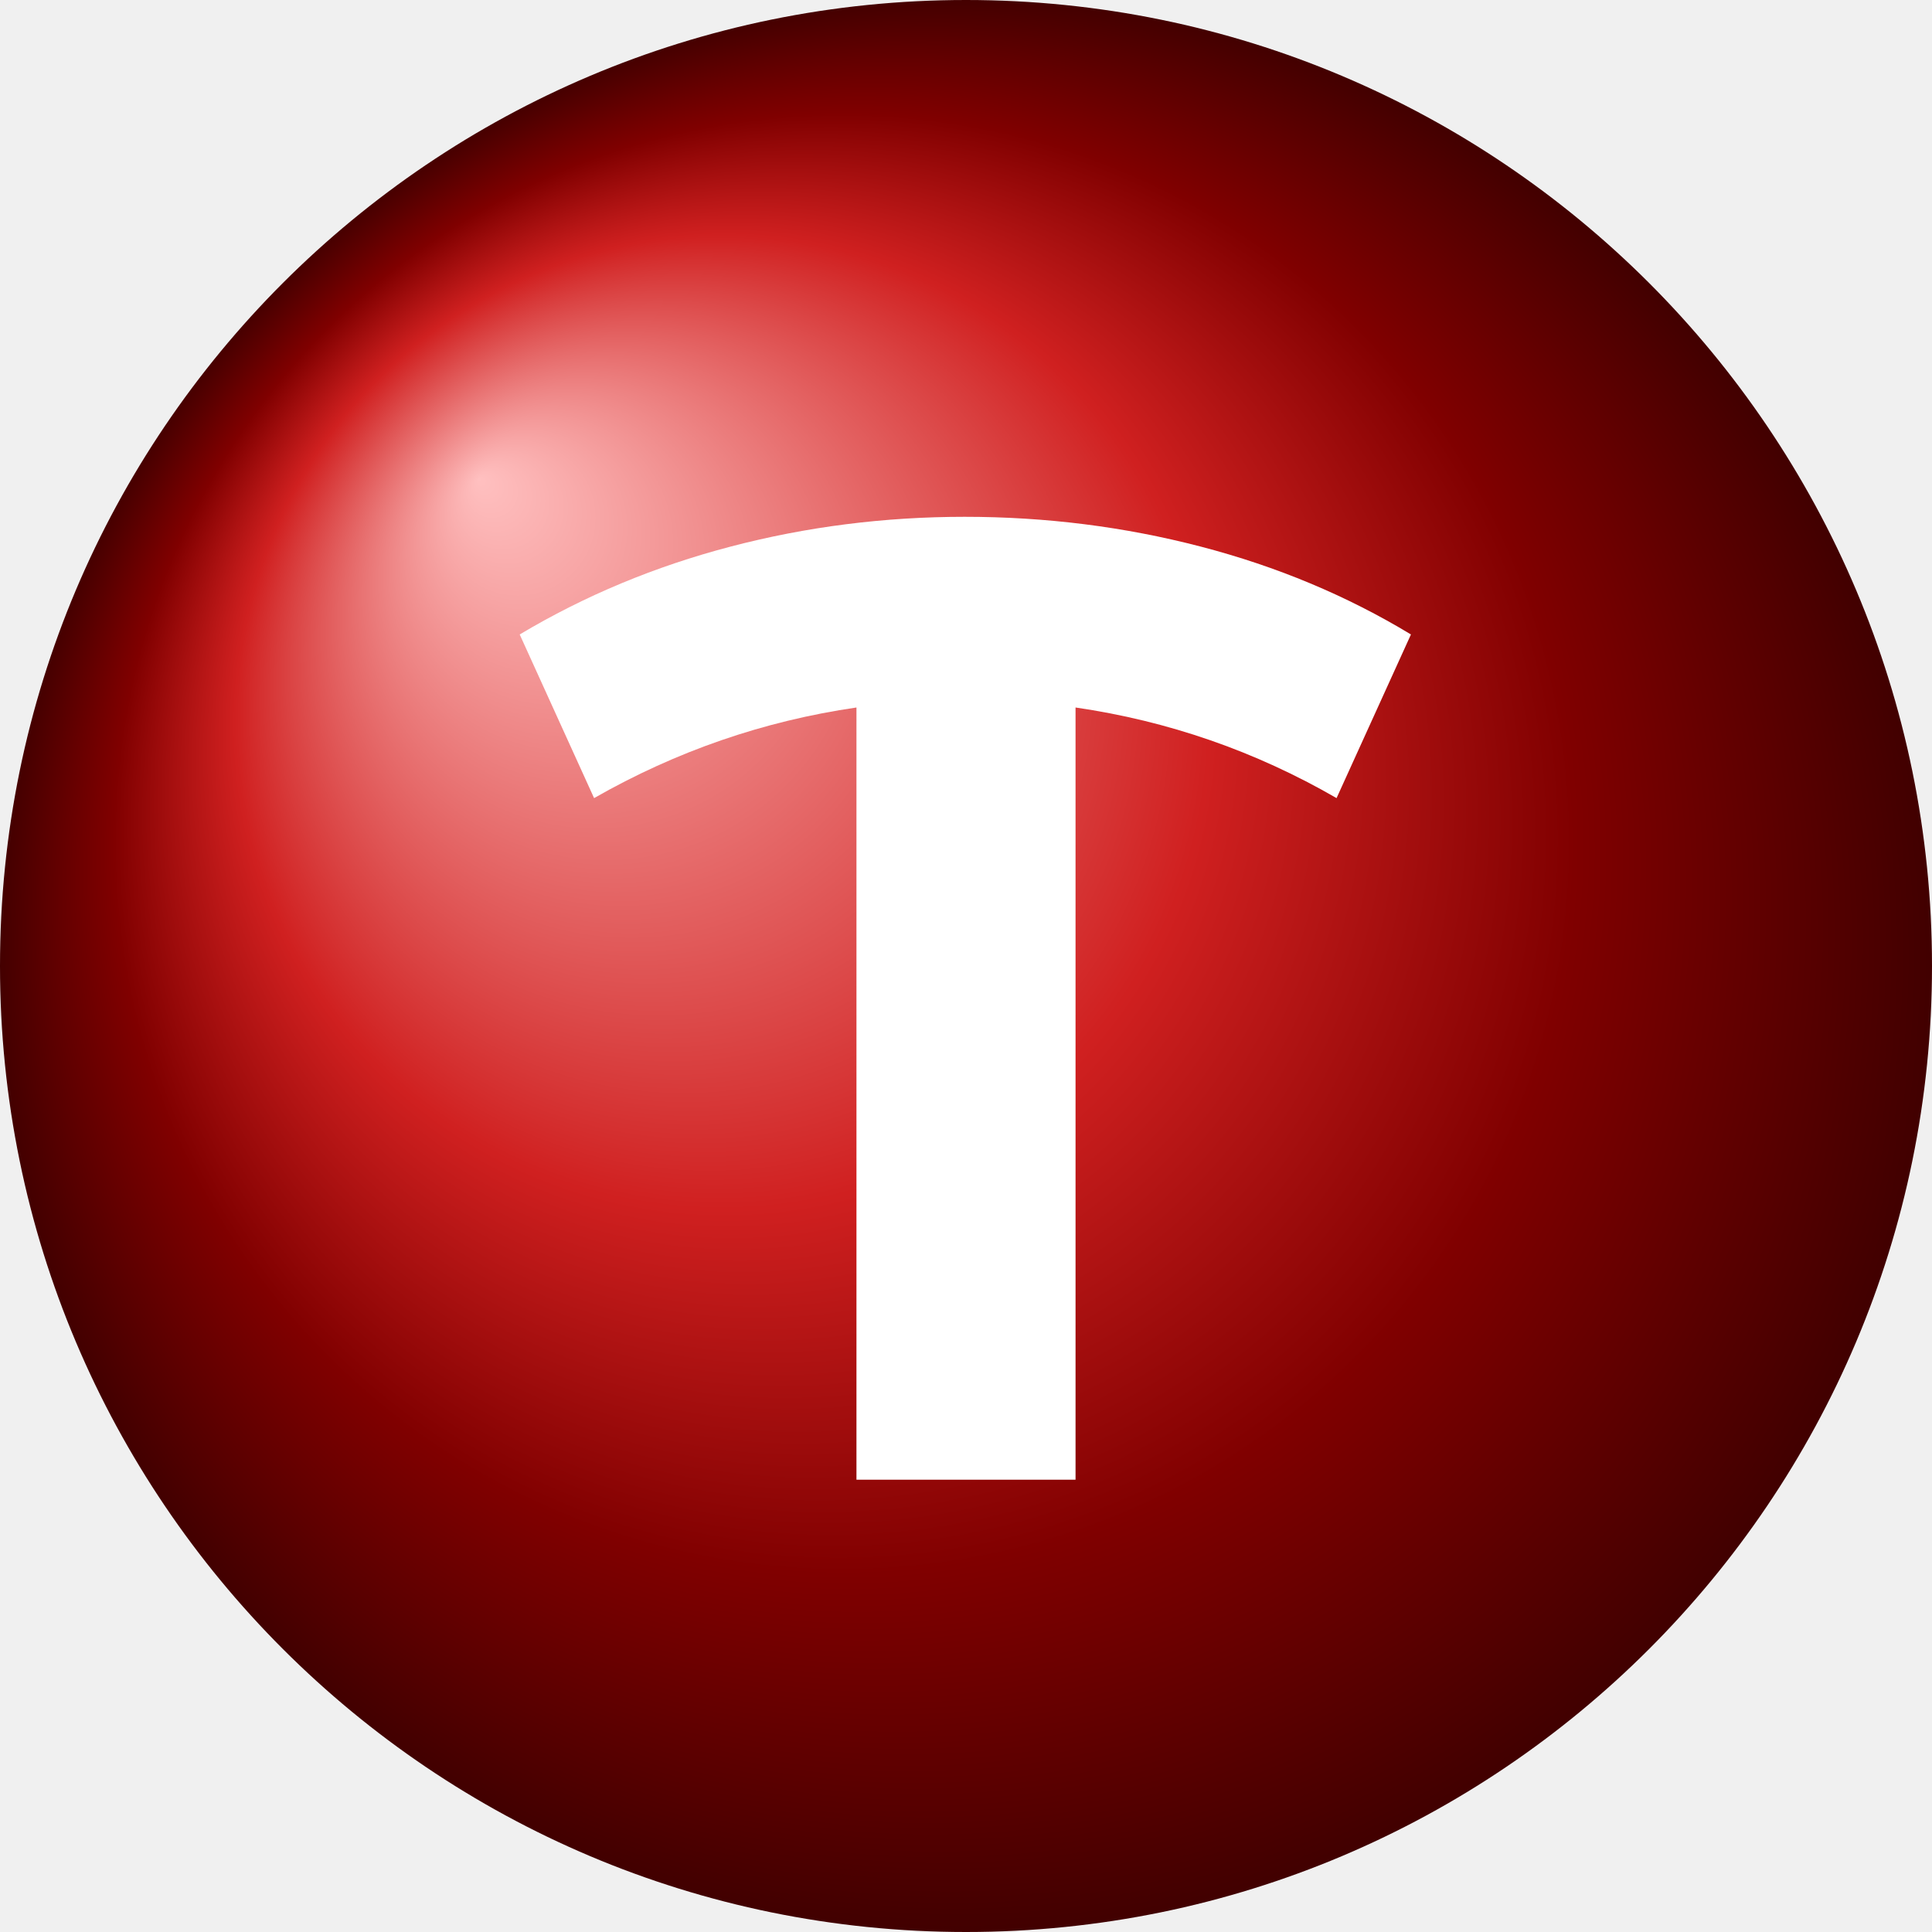
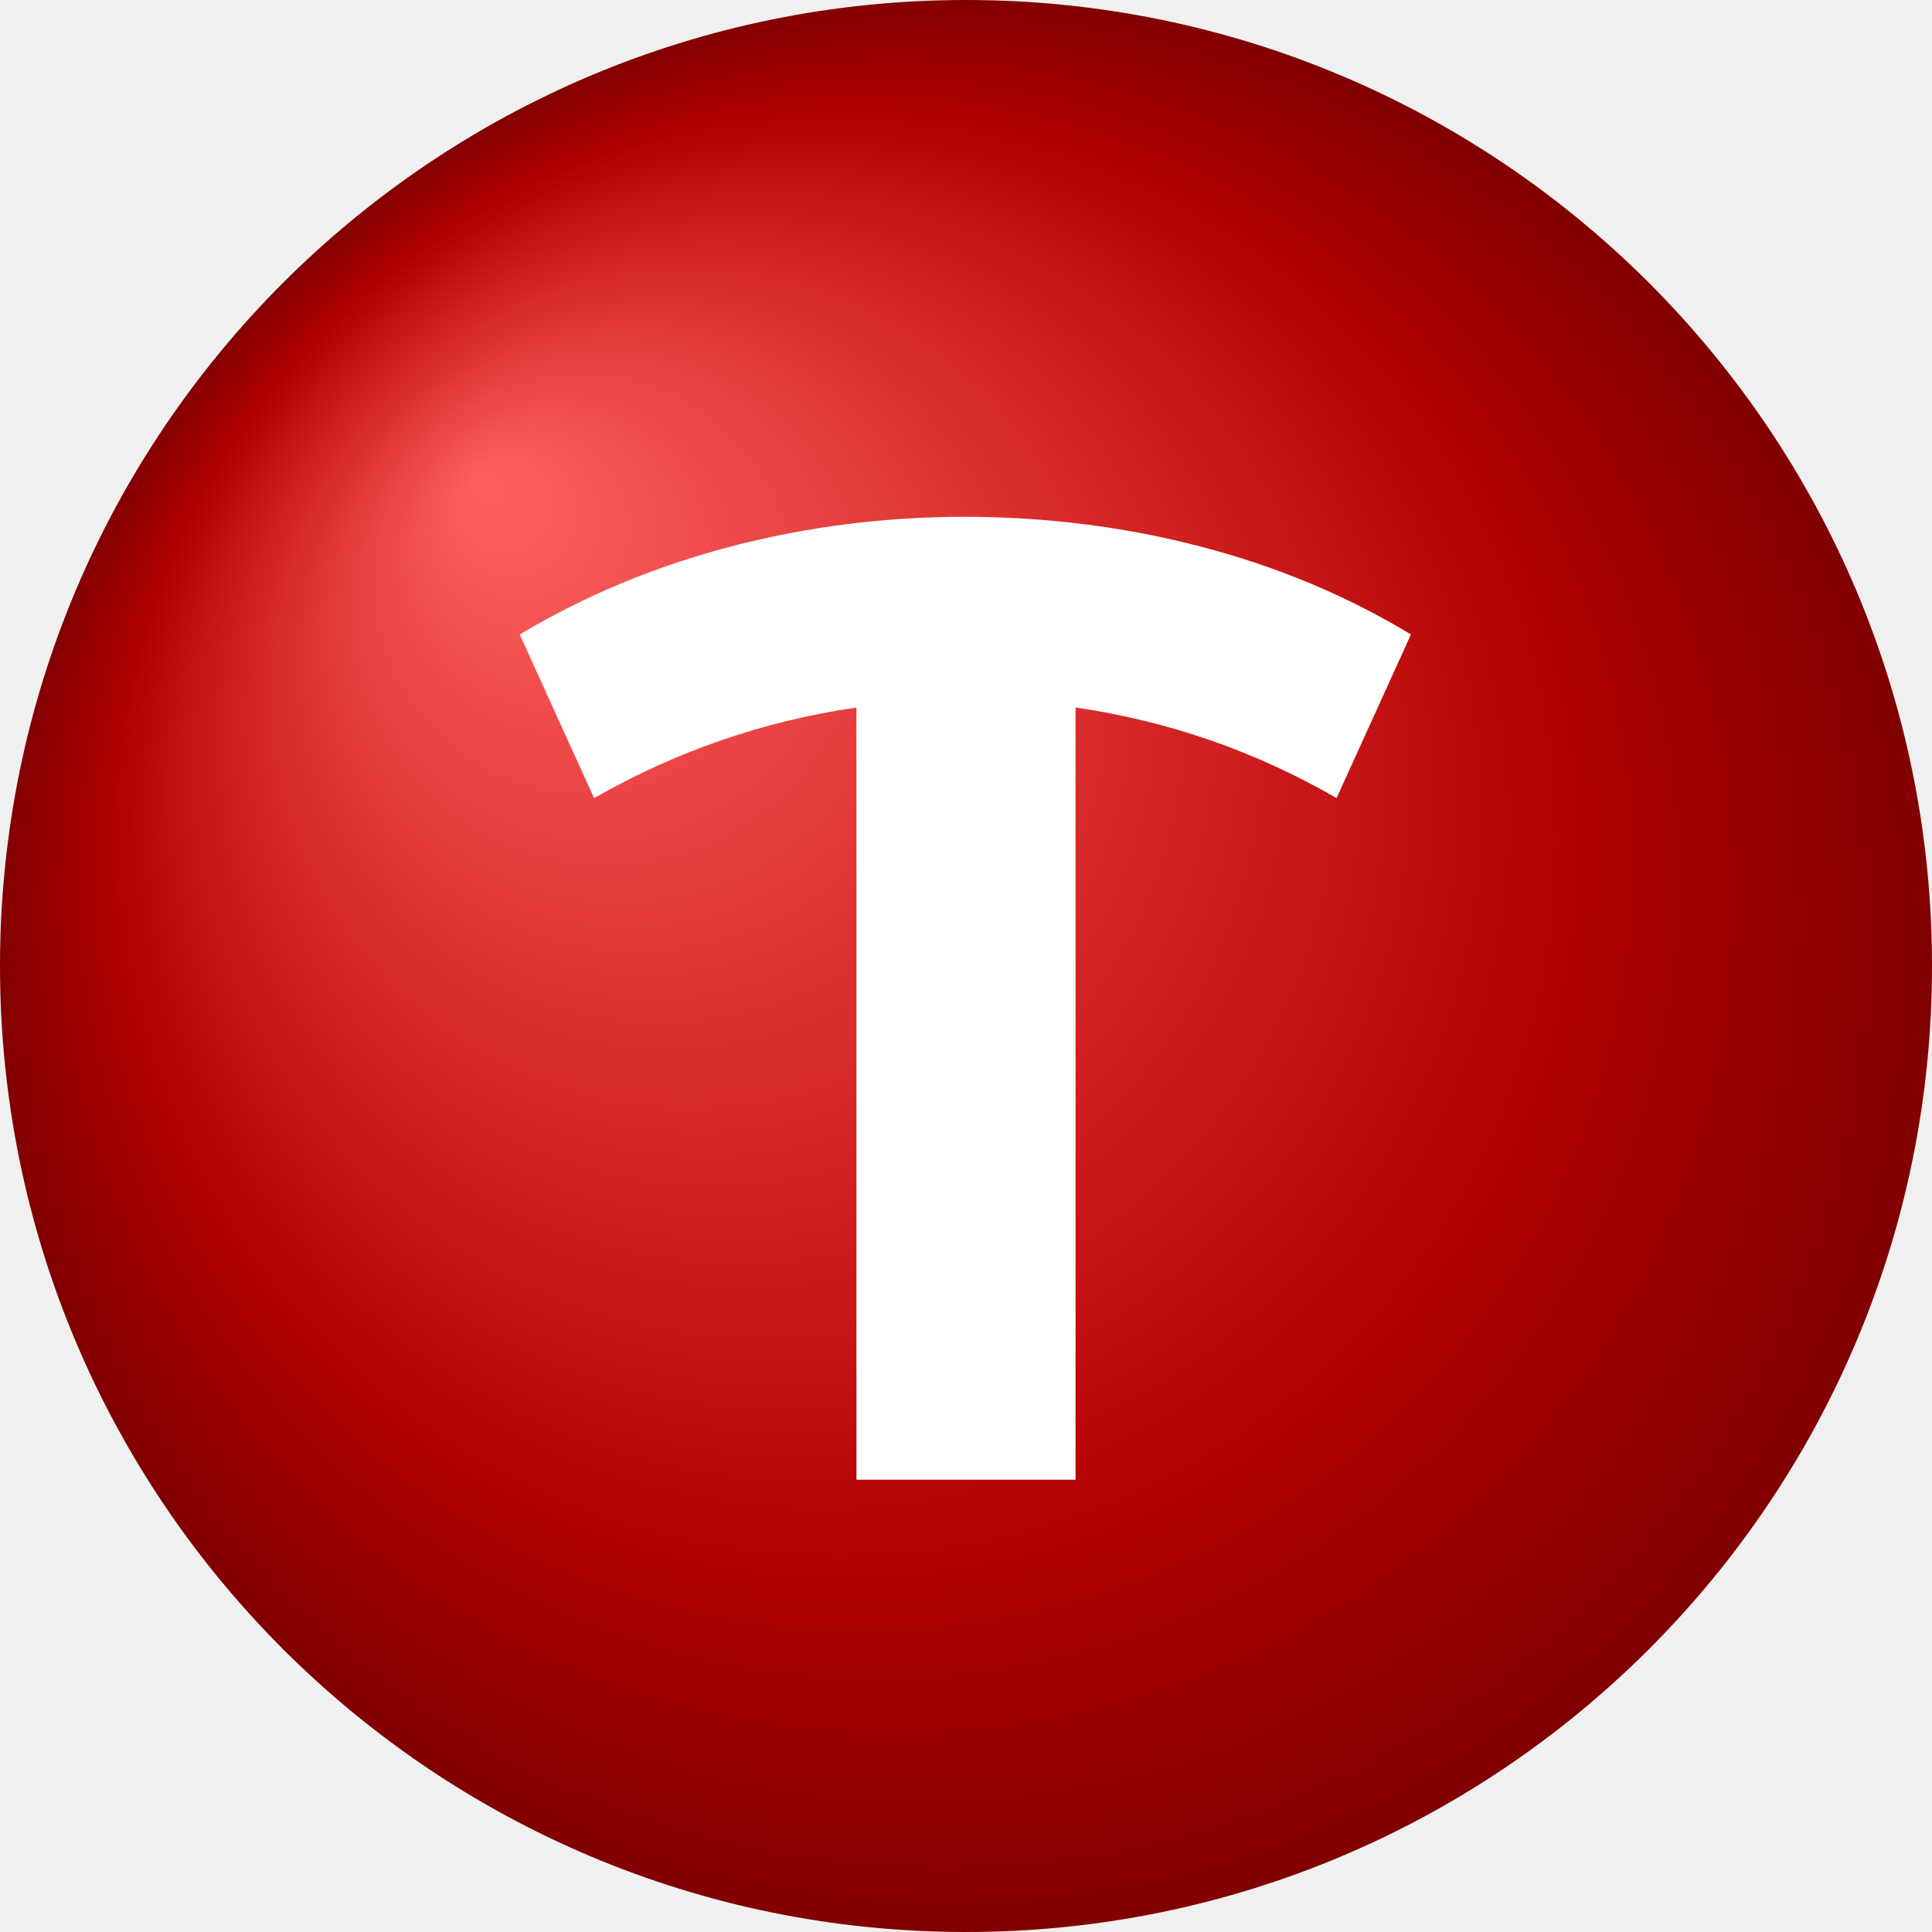
<svg xmlns="http://www.w3.org/2000/svg" version="1.1" width="1000" height="1000">
  <defs>
    <radialGradient id="Shiny" cx="0.5" cy="0.5" r="0.5" fx="0.25" fy="0.25">
-       <stop offset="0%" stop-color="#ffc0c0" />
+       <stop offset="0%" stop-color="#ff6060" />
      <stop offset="50%" stop-color="#d02020" />
-       <stop offset="75%" stop-color="#800000" />
-       <stop offset="100%" stop-color="#400000" />
+       <stop offset="75%" stop-color="#b00000" />
+       <stop offset="100%" stop-color="#800000" />
    </radialGradient>
  </defs>
  <circle r="500" cx="500" cy="500" fill="url(#Shiny)" />
  <g transform="matrix(1 0 0 1 500 546)" style="" id="60298">
    <path xml:space="preserve" font-family="Montserrat Alternates" font-size="700" font-style="normal" font-weight="bold" style="stroke: none; fill: #ffffff; fill-rule: nonzero; opacity: 1; white-space: pre;" d="M230.30-217.60L191.80-132.90Q128.80-169.30 56.70-179.80L56.70-179.80L56.70 219.90L-56.70 219.90L-56.70-179.80Q-128.80-169.30-192.50-132.90L-192.50-132.90L-231-217.60Q-180.60-247.70-121.80-263.10Q-63-278.50-0.70-278.50L-0.70-278.50Q62.30-278.50 121.45-263.10Q180.60-247.70 230.30-217.60L230.30-217.60Z" />
  </g>
</svg>
